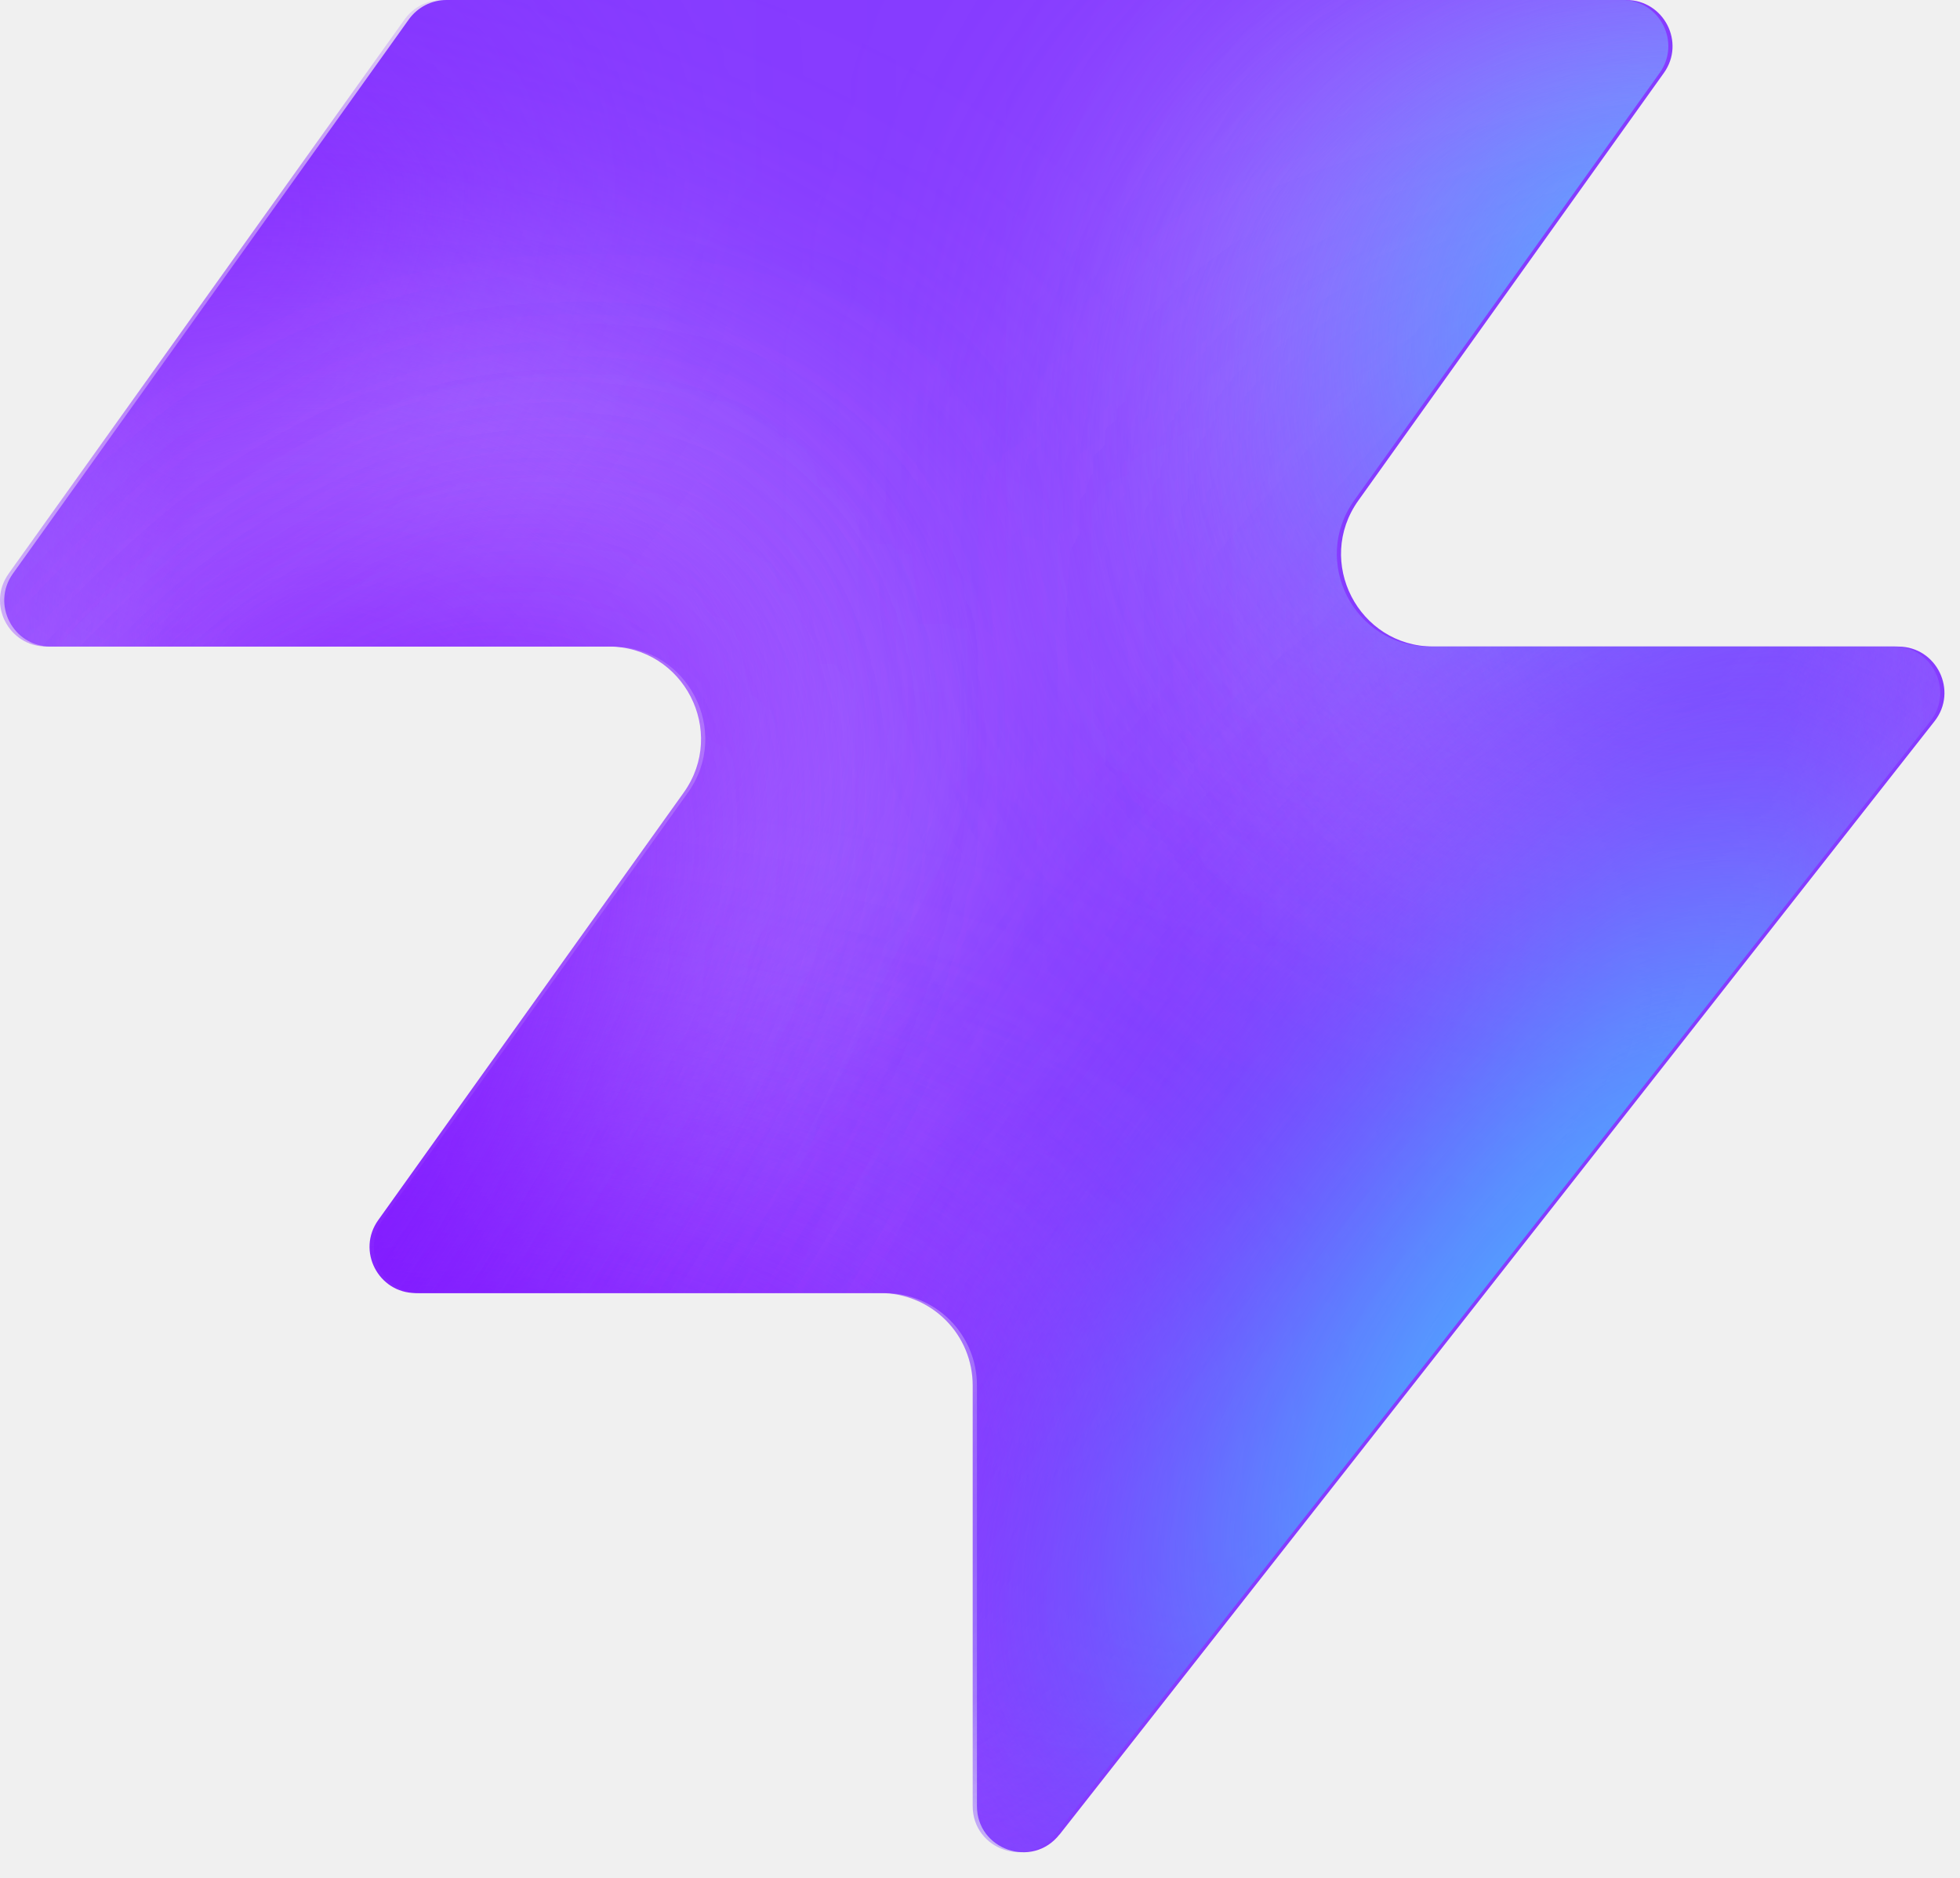
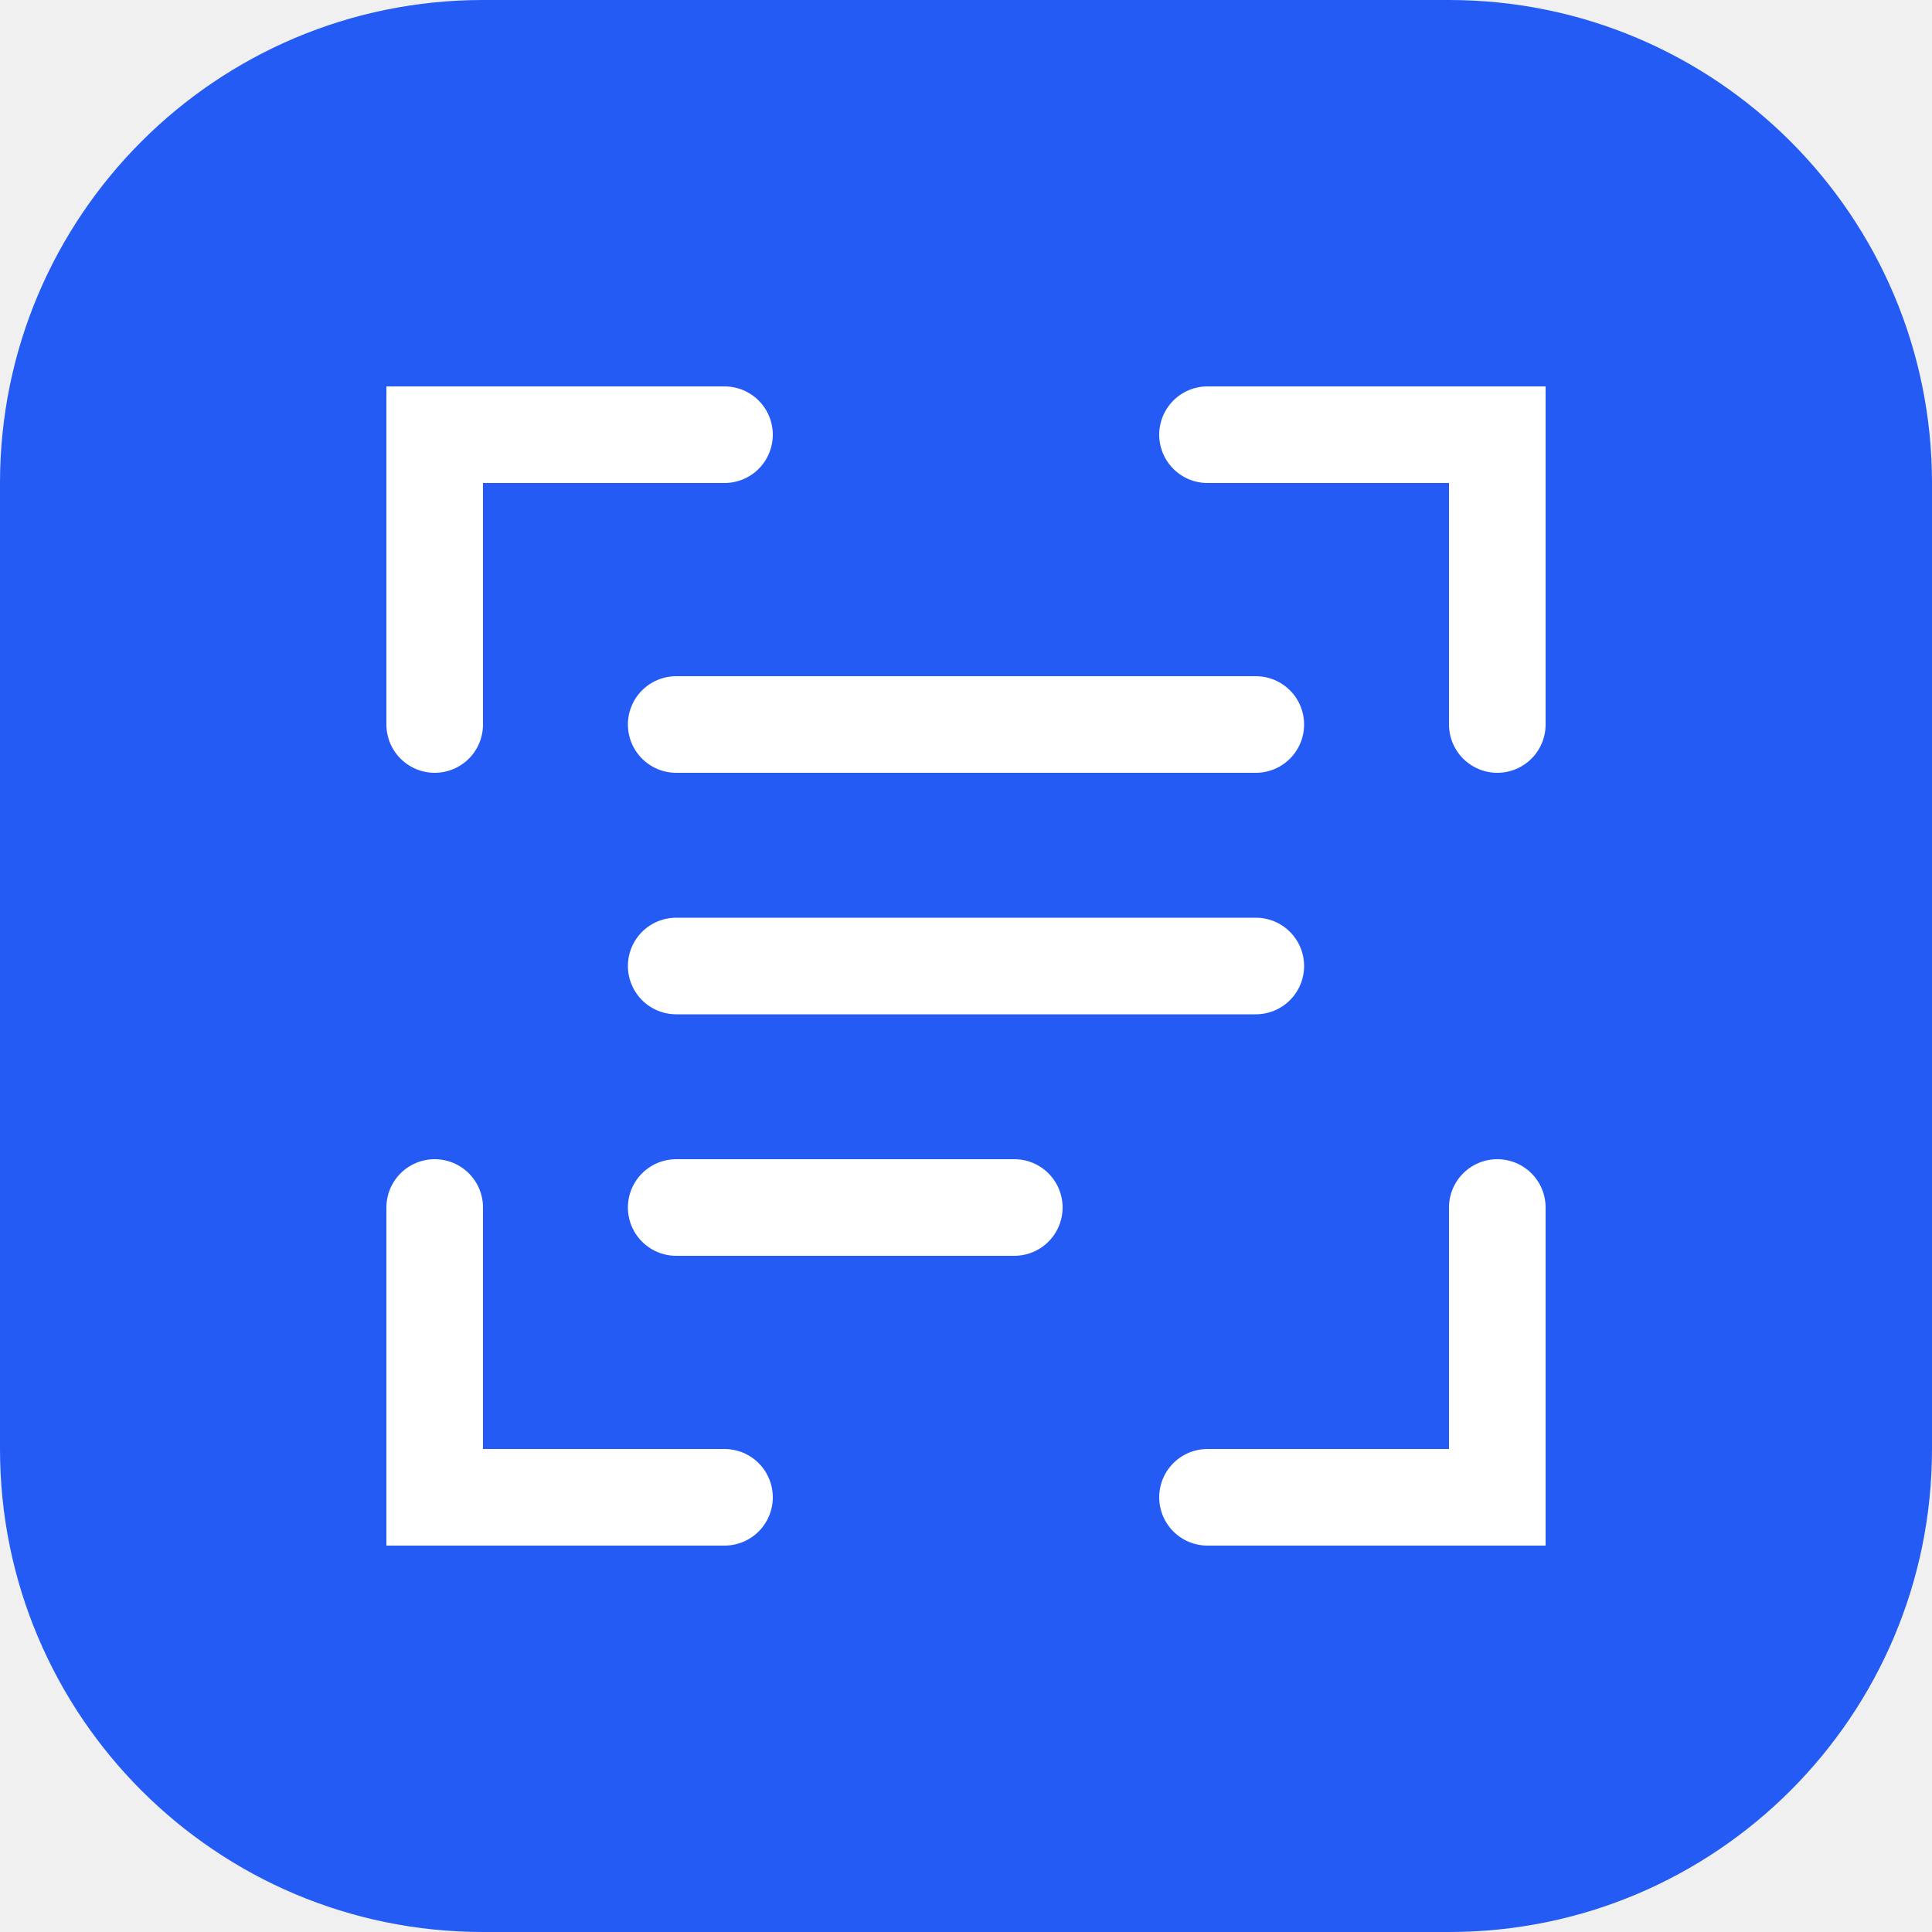
- <svg xmlns="http://www.w3.org/2000/svg" width="48" height="46" fill="none" viewBox="0 0 48 46">
-   <path fill="#863bff" d="M25.946 44.938c-.664.845-2.021.375-2.021-.698V33.937a2.26 2.26 0 0 0-2.262-2.262H10.287c-.92 0-1.456-1.04-.92-1.788l7.48-10.471c1.07-1.497 0-3.578-1.842-3.578H1.237c-.92 0-1.456-1.04-.92-1.788L10.013.474c.214-.297.556-.474.92-.474h28.894c.92 0 1.456 1.04.92 1.788l-7.48 10.471c-1.07 1.498 0 3.579 1.842 3.579h11.377c.943 0 1.473 1.088.89 1.83L25.947 44.94z" style="fill:#863bff;fill:color(display-p3 .525 .23 1);fill-opacity:1" />
-   <mask id="a" width="48" height="46" x="0" y="0" maskUnits="userSpaceOnUse" style="mask-type:alpha">
-     <path fill="#000" d="M25.842 44.938c-.664.844-2.021.375-2.021-.698V33.937a2.26 2.26 0 0 0-2.262-2.262H10.183c-.92 0-1.456-1.04-.92-1.788l7.48-10.471c1.07-1.498 0-3.579-1.842-3.579H1.133c-.92 0-1.456-1.04-.92-1.787L9.91.473c.214-.297.556-.474.92-.474h28.894c.92 0 1.456 1.04.92 1.788l-7.48 10.471c-1.07 1.498 0 3.578 1.842 3.578h11.377c.943 0 1.473 1.088.89 1.832L25.843 44.94z" style="fill:#000;fill-opacity:1" />
-   </mask>
-   <g mask="url(#a)">
-     <g filter="url(#b)">
-       <ellipse cx="5.508" cy="14.704" fill="#ede6ff" rx="5.508" ry="14.704" style="fill:#ede6ff;fill:color(display-p3 .927 .903 1);fill-opacity:1" transform="matrix(.00324 1 1 -.00324 -4.47 31.516)" />
-     </g>
-     <g filter="url(#c)">
-       <ellipse cx="10.399" cy="29.851" fill="#ede6ff" rx="10.399" ry="29.851" style="fill:#ede6ff;fill:color(display-p3 .927 .903 1);fill-opacity:1" transform="matrix(.00324 1 1 -.00324 -39.328 7.883)" />
-     </g>
-     <g filter="url(#d)">
-       <ellipse cx="5.508" cy="30.487" fill="#7e14ff" rx="5.508" ry="30.487" style="fill:#7e14ff;fill:color(display-p3 .492 .077 1);fill-opacity:1" transform="rotate(89.814 -25.913 -14.639)scale(1 -1)" />
-     </g>
-     <g filter="url(#e)">
-       <ellipse cx="5.508" cy="30.599" fill="#7e14ff" rx="5.508" ry="30.599" style="fill:#7e14ff;fill:color(display-p3 .492 .077 1);fill-opacity:1" transform="rotate(89.814 -32.644 -3.334)scale(1 -1)" />
-     </g>
-     <g filter="url(#f)">
-       <ellipse cx="5.508" cy="30.599" fill="#7e14ff" rx="5.508" ry="30.599" style="fill:#7e14ff;fill:color(display-p3 .492 .077 1);fill-opacity:1" transform="matrix(.00324 1 1 -.00324 -34.34 30.47)" />
-     </g>
-     <g filter="url(#g)">
-       <ellipse cx="14.072" cy="22.078" fill="#ede6ff" rx="14.072" ry="22.078" style="fill:#ede6ff;fill:color(display-p3 .927 .903 1);fill-opacity:1" transform="rotate(93.35 24.506 48.493)scale(-1 1)" />
-     </g>
-     <g filter="url(#h)">
-       <ellipse cx="3.47" cy="21.501" fill="#7e14ff" rx="3.47" ry="21.501" style="fill:#7e14ff;fill:color(display-p3 .492 .077 1);fill-opacity:1" transform="rotate(89.009 28.708 47.59)scale(-1 1)" />
-     </g>
-     <g filter="url(#i)">
-       <ellipse cx="3.47" cy="21.501" fill="#7e14ff" rx="3.47" ry="21.501" style="fill:#7e14ff;fill:color(display-p3 .492 .077 1);fill-opacity:1" transform="rotate(89.009 28.708 47.59)scale(-1 1)" />
-     </g>
-     <g filter="url(#j)">
-       <ellipse cx=".387" cy="8.972" fill="#7e14ff" rx="4.407" ry="29.108" style="fill:#7e14ff;fill:color(display-p3 .492 .077 1);fill-opacity:1" transform="rotate(39.51 .387 8.972)" />
-     </g>
-     <g filter="url(#k)">
-       <ellipse cx="47.523" cy="-6.092" fill="#7e14ff" rx="4.407" ry="29.108" style="fill:#7e14ff;fill:color(display-p3 .492 .077 1);fill-opacity:1" transform="rotate(37.892 47.523 -6.092)" />
-     </g>
-     <g filter="url(#l)">
-       <ellipse cx="41.412" cy="6.333" fill="#47bfff" rx="5.971" ry="9.665" style="fill:#47bfff;fill:color(display-p3 .28 .748 1);fill-opacity:1" transform="rotate(37.892 41.412 6.333)" />
-     </g>
-     <g filter="url(#m)">
-       <ellipse cx="-1.879" cy="38.332" fill="#7e14ff" rx="4.407" ry="29.108" style="fill:#7e14ff;fill:color(display-p3 .492 .077 1);fill-opacity:1" transform="rotate(37.892 -1.88 38.332)" />
-     </g>
-     <g filter="url(#n)">
-       <ellipse cx="-1.879" cy="38.332" fill="#7e14ff" rx="4.407" ry="29.108" style="fill:#7e14ff;fill:color(display-p3 .492 .077 1);fill-opacity:1" transform="rotate(37.892 -1.88 38.332)" />
-     </g>
-     <g filter="url(#o)">
-       <ellipse cx="35.651" cy="29.907" fill="#7e14ff" rx="4.407" ry="29.108" style="fill:#7e14ff;fill:color(display-p3 .492 .077 1);fill-opacity:1" transform="rotate(37.892 35.651 29.907)" />
-     </g>
-     <g filter="url(#p)">
-       <ellipse cx="38.418" cy="32.4" fill="#47bfff" rx="5.971" ry="15.297" style="fill:#47bfff;fill:color(display-p3 .28 .748 1);fill-opacity:1" transform="rotate(37.892 38.418 32.4)" />
-     </g>
-   </g>
-   <defs>
-     <filter id="b" width="60.045" height="41.654" x="-19.77" y="16.149" color-interpolation-filters="sRGB" filterUnits="userSpaceOnUse">
-       <feFlood flood-opacity="0" result="BackgroundImageFix" />
-       <feBlend in="SourceGraphic" in2="BackgroundImageFix" result="shape" />
-       <feGaussianBlur result="effect1_foregroundBlur_2002_17158" stdDeviation="7.659" />
-     </filter>
-     <filter id="c" width="90.34" height="51.437" x="-54.613" y="-7.533" color-interpolation-filters="sRGB" filterUnits="userSpaceOnUse">
-       <feFlood flood-opacity="0" result="BackgroundImageFix" />
-       <feBlend in="SourceGraphic" in2="BackgroundImageFix" result="shape" />
-       <feGaussianBlur result="effect1_foregroundBlur_2002_17158" stdDeviation="7.659" />
-     </filter>
-     <filter id="d" width="79.355" height="29.4" x="-49.64" y="2.03" color-interpolation-filters="sRGB" filterUnits="userSpaceOnUse">
-       <feFlood flood-opacity="0" result="BackgroundImageFix" />
-       <feBlend in="SourceGraphic" in2="BackgroundImageFix" result="shape" />
-       <feGaussianBlur result="effect1_foregroundBlur_2002_17158" stdDeviation="4.596" />
-     </filter>
-     <filter id="e" width="79.579" height="29.4" x="-45.045" y="20.029" color-interpolation-filters="sRGB" filterUnits="userSpaceOnUse">
-       <feFlood flood-opacity="0" result="BackgroundImageFix" />
-       <feBlend in="SourceGraphic" in2="BackgroundImageFix" result="shape" />
-       <feGaussianBlur result="effect1_foregroundBlur_2002_17158" stdDeviation="4.596" />
-     </filter>
-     <filter id="f" width="79.579" height="29.4" x="-43.513" y="21.178" color-interpolation-filters="sRGB" filterUnits="userSpaceOnUse">
-       <feFlood flood-opacity="0" result="BackgroundImageFix" />
-       <feBlend in="SourceGraphic" in2="BackgroundImageFix" result="shape" />
-       <feGaussianBlur result="effect1_foregroundBlur_2002_17158" stdDeviation="4.596" />
-     </filter>
-     <filter id="g" width="74.749" height="58.852" x="15.756" y="-17.901" color-interpolation-filters="sRGB" filterUnits="userSpaceOnUse">
-       <feFlood flood-opacity="0" result="BackgroundImageFix" />
-       <feBlend in="SourceGraphic" in2="BackgroundImageFix" result="shape" />
-       <feGaussianBlur result="effect1_foregroundBlur_2002_17158" stdDeviation="7.659" />
-     </filter>
-     <filter id="h" width="61.377" height="25.362" x="23.548" y="2.284" color-interpolation-filters="sRGB" filterUnits="userSpaceOnUse">
-       <feFlood flood-opacity="0" result="BackgroundImageFix" />
-       <feBlend in="SourceGraphic" in2="BackgroundImageFix" result="shape" />
-       <feGaussianBlur result="effect1_foregroundBlur_2002_17158" stdDeviation="4.596" />
-     </filter>
-     <filter id="i" width="61.377" height="25.362" x="23.548" y="2.284" color-interpolation-filters="sRGB" filterUnits="userSpaceOnUse">
-       <feFlood flood-opacity="0" result="BackgroundImageFix" />
-       <feBlend in="SourceGraphic" in2="BackgroundImageFix" result="shape" />
-       <feGaussianBlur result="effect1_foregroundBlur_2002_17158" stdDeviation="4.596" />
-     </filter>
-     <filter id="j" width="56.045" height="63.649" x="-27.636" y="-22.853" color-interpolation-filters="sRGB" filterUnits="userSpaceOnUse">
-       <feFlood flood-opacity="0" result="BackgroundImageFix" />
-       <feBlend in="SourceGraphic" in2="BackgroundImageFix" result="shape" />
-       <feGaussianBlur result="effect1_foregroundBlur_2002_17158" stdDeviation="4.596" />
-     </filter>
-     <filter id="k" width="54.814" height="64.646" x="20.116" y="-38.415" color-interpolation-filters="sRGB" filterUnits="userSpaceOnUse">
-       <feFlood flood-opacity="0" result="BackgroundImageFix" />
-       <feBlend in="SourceGraphic" in2="BackgroundImageFix" result="shape" />
-       <feGaussianBlur result="effect1_foregroundBlur_2002_17158" stdDeviation="4.596" />
-     </filter>
-     <filter id="l" width="33.541" height="35.313" x="24.641" y="-11.323" color-interpolation-filters="sRGB" filterUnits="userSpaceOnUse">
-       <feFlood flood-opacity="0" result="BackgroundImageFix" />
-       <feBlend in="SourceGraphic" in2="BackgroundImageFix" result="shape" />
-       <feGaussianBlur result="effect1_foregroundBlur_2002_17158" stdDeviation="4.596" />
-     </filter>
-     <filter id="m" width="54.814" height="64.646" x="-29.286" y="6.009" color-interpolation-filters="sRGB" filterUnits="userSpaceOnUse">
-       <feFlood flood-opacity="0" result="BackgroundImageFix" />
-       <feBlend in="SourceGraphic" in2="BackgroundImageFix" result="shape" />
-       <feGaussianBlur result="effect1_foregroundBlur_2002_17158" stdDeviation="4.596" />
-     </filter>
-     <filter id="n" width="54.814" height="64.646" x="-29.286" y="6.009" color-interpolation-filters="sRGB" filterUnits="userSpaceOnUse">
-       <feFlood flood-opacity="0" result="BackgroundImageFix" />
-       <feBlend in="SourceGraphic" in2="BackgroundImageFix" result="shape" />
-       <feGaussianBlur result="effect1_foregroundBlur_2002_17158" stdDeviation="4.596" />
-     </filter>
-     <filter id="o" width="54.814" height="64.646" x="8.244" y="-2.416" color-interpolation-filters="sRGB" filterUnits="userSpaceOnUse">
-       <feFlood flood-opacity="0" result="BackgroundImageFix" />
-       <feBlend in="SourceGraphic" in2="BackgroundImageFix" result="shape" />
-       <feGaussianBlur result="effect1_foregroundBlur_2002_17158" stdDeviation="4.596" />
-     </filter>
-     <filter id="p" width="39.409" height="43.623" x="18.713" y="10.588" color-interpolation-filters="sRGB" filterUnits="userSpaceOnUse">
-       <feFlood flood-opacity="0" result="BackgroundImageFix" />
-       <feBlend in="SourceGraphic" in2="BackgroundImageFix" result="shape" />
-       <feGaussianBlur result="effect1_foregroundBlur_2002_17158" stdDeviation="4.596" />
-     </filter>
-   </defs>
+ <svg xmlns="http://www.w3.org/2000/svg" viewBox="0 0 40 40">
+   <rect width="40" height="40" rx="10" fill="#245bf5" />
+   <path d="M15 9H9v6m16-6h6v6M9 25v6h6m10 0h6v-6M14 15h12m-12 5h12m-12 5h7" fill="none" stroke="white" stroke-width="2" stroke-linecap="round" />
</svg>
